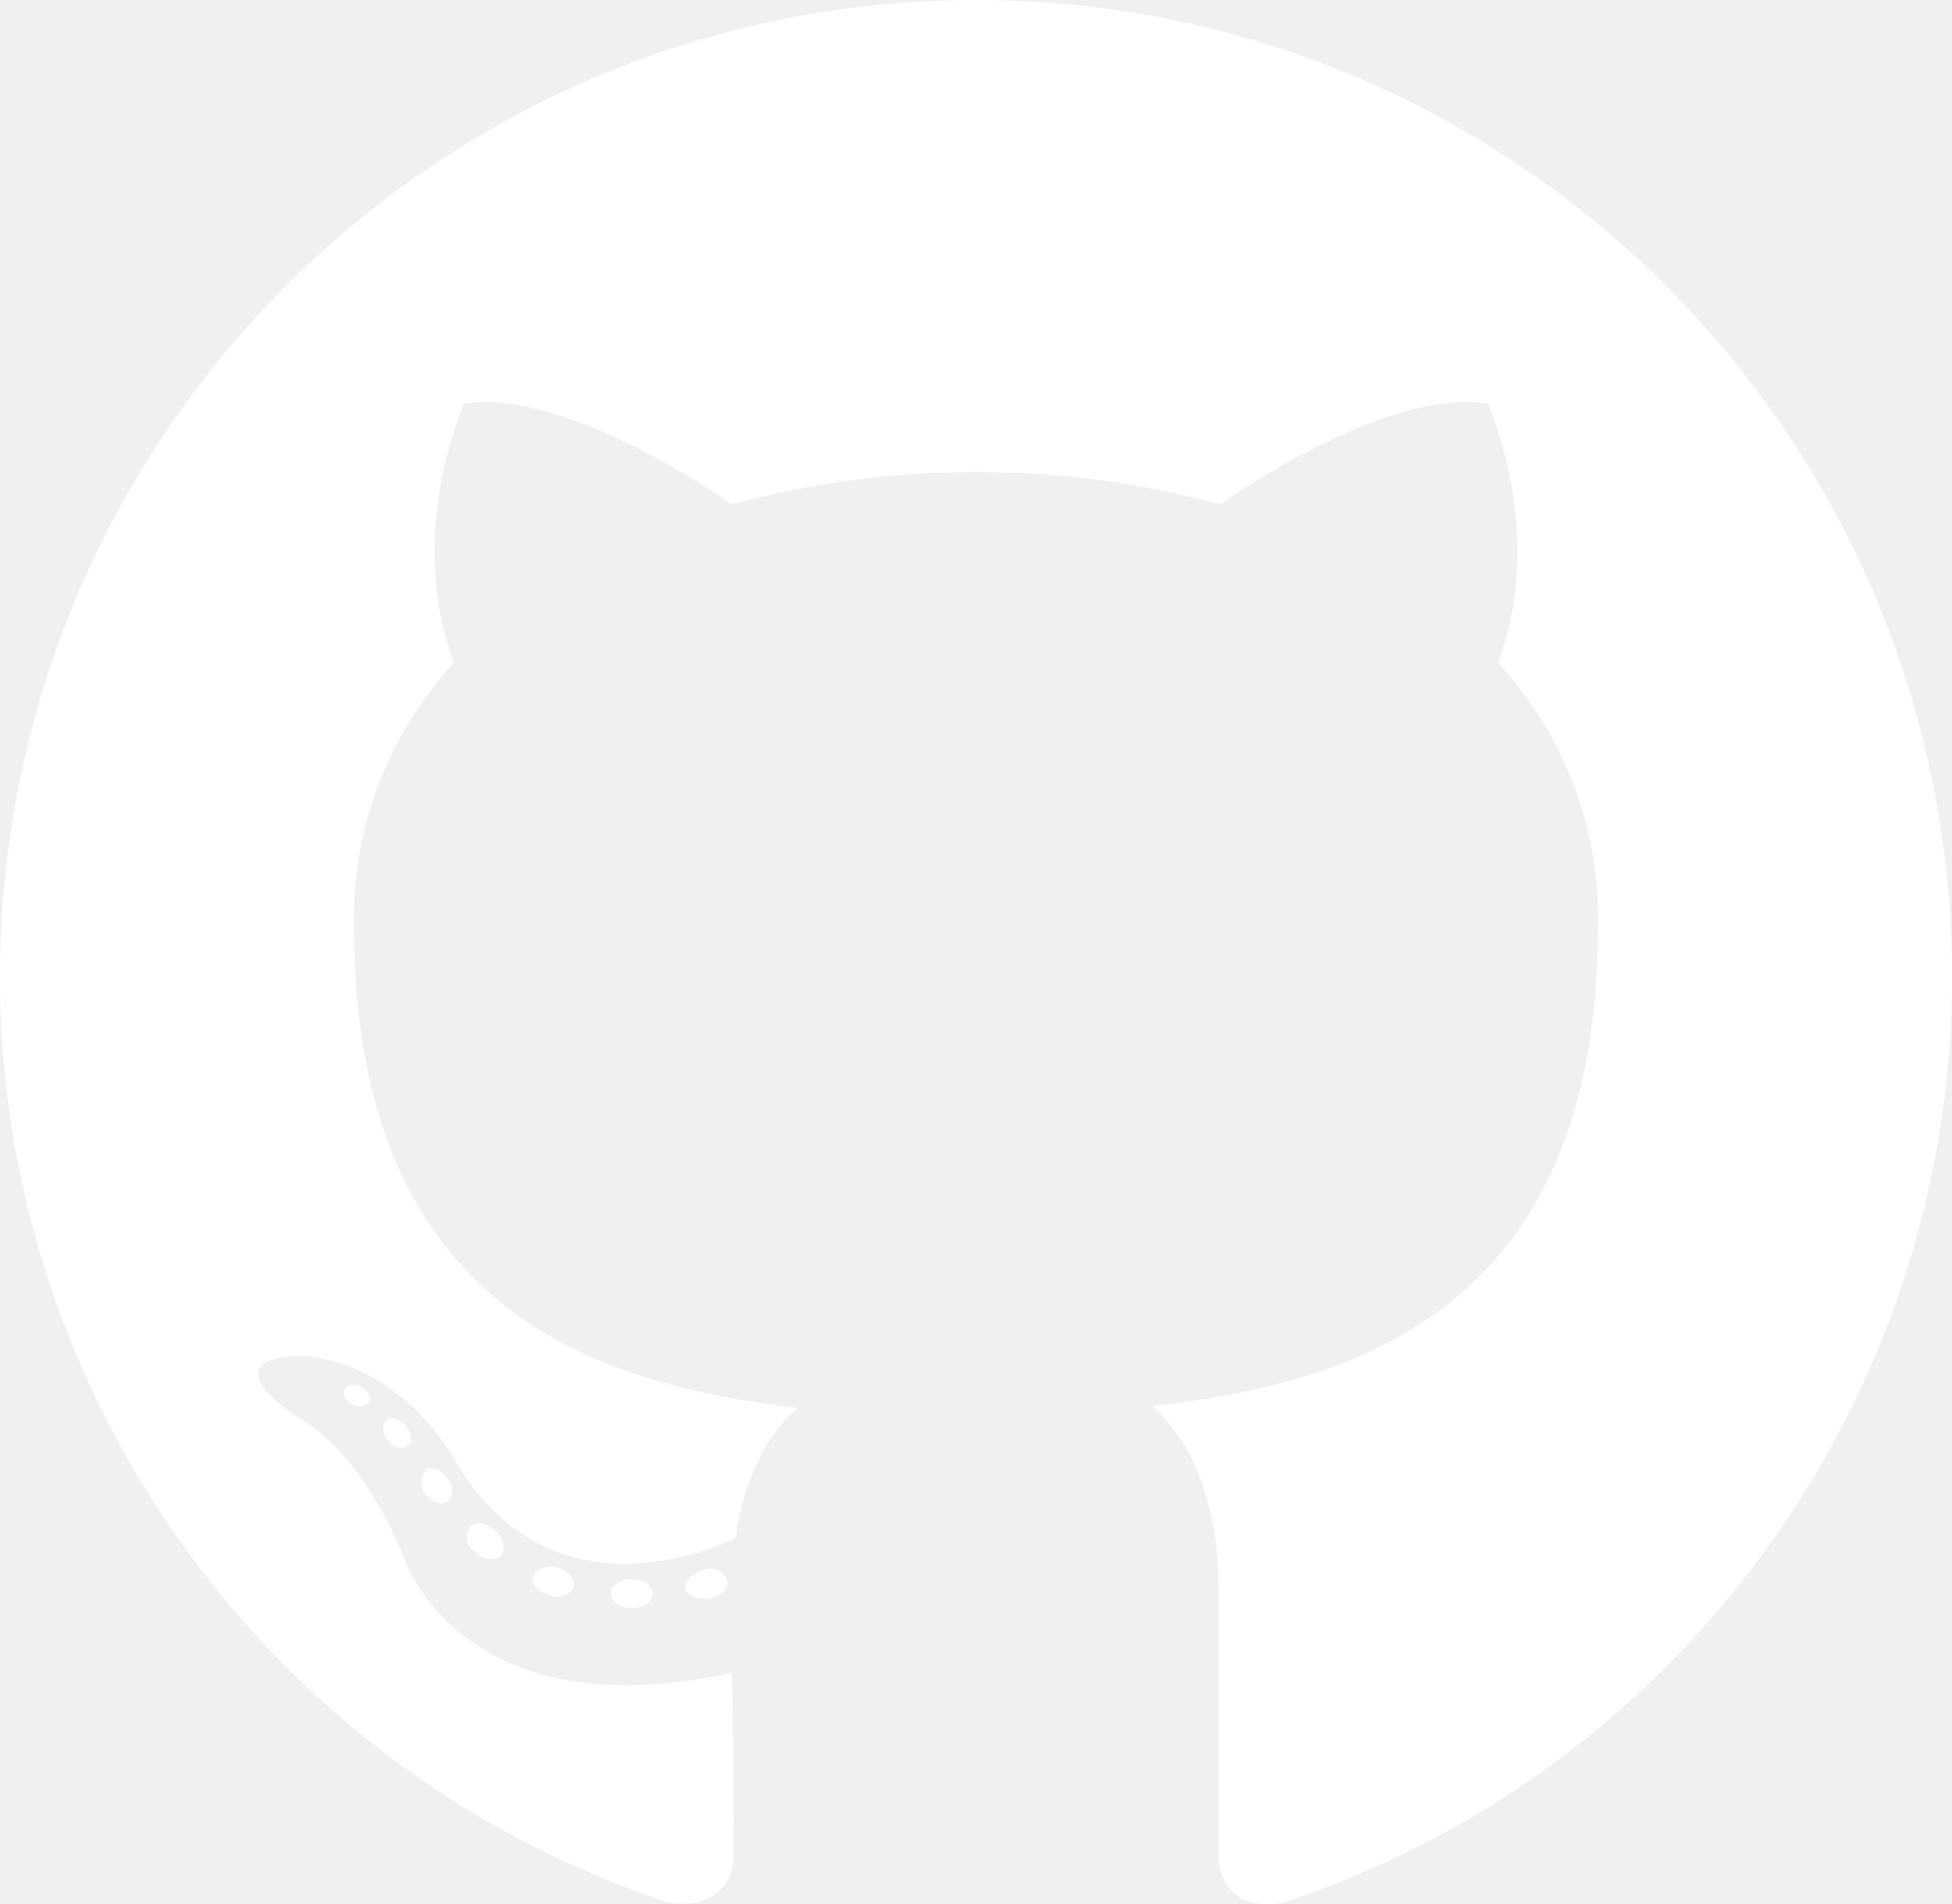
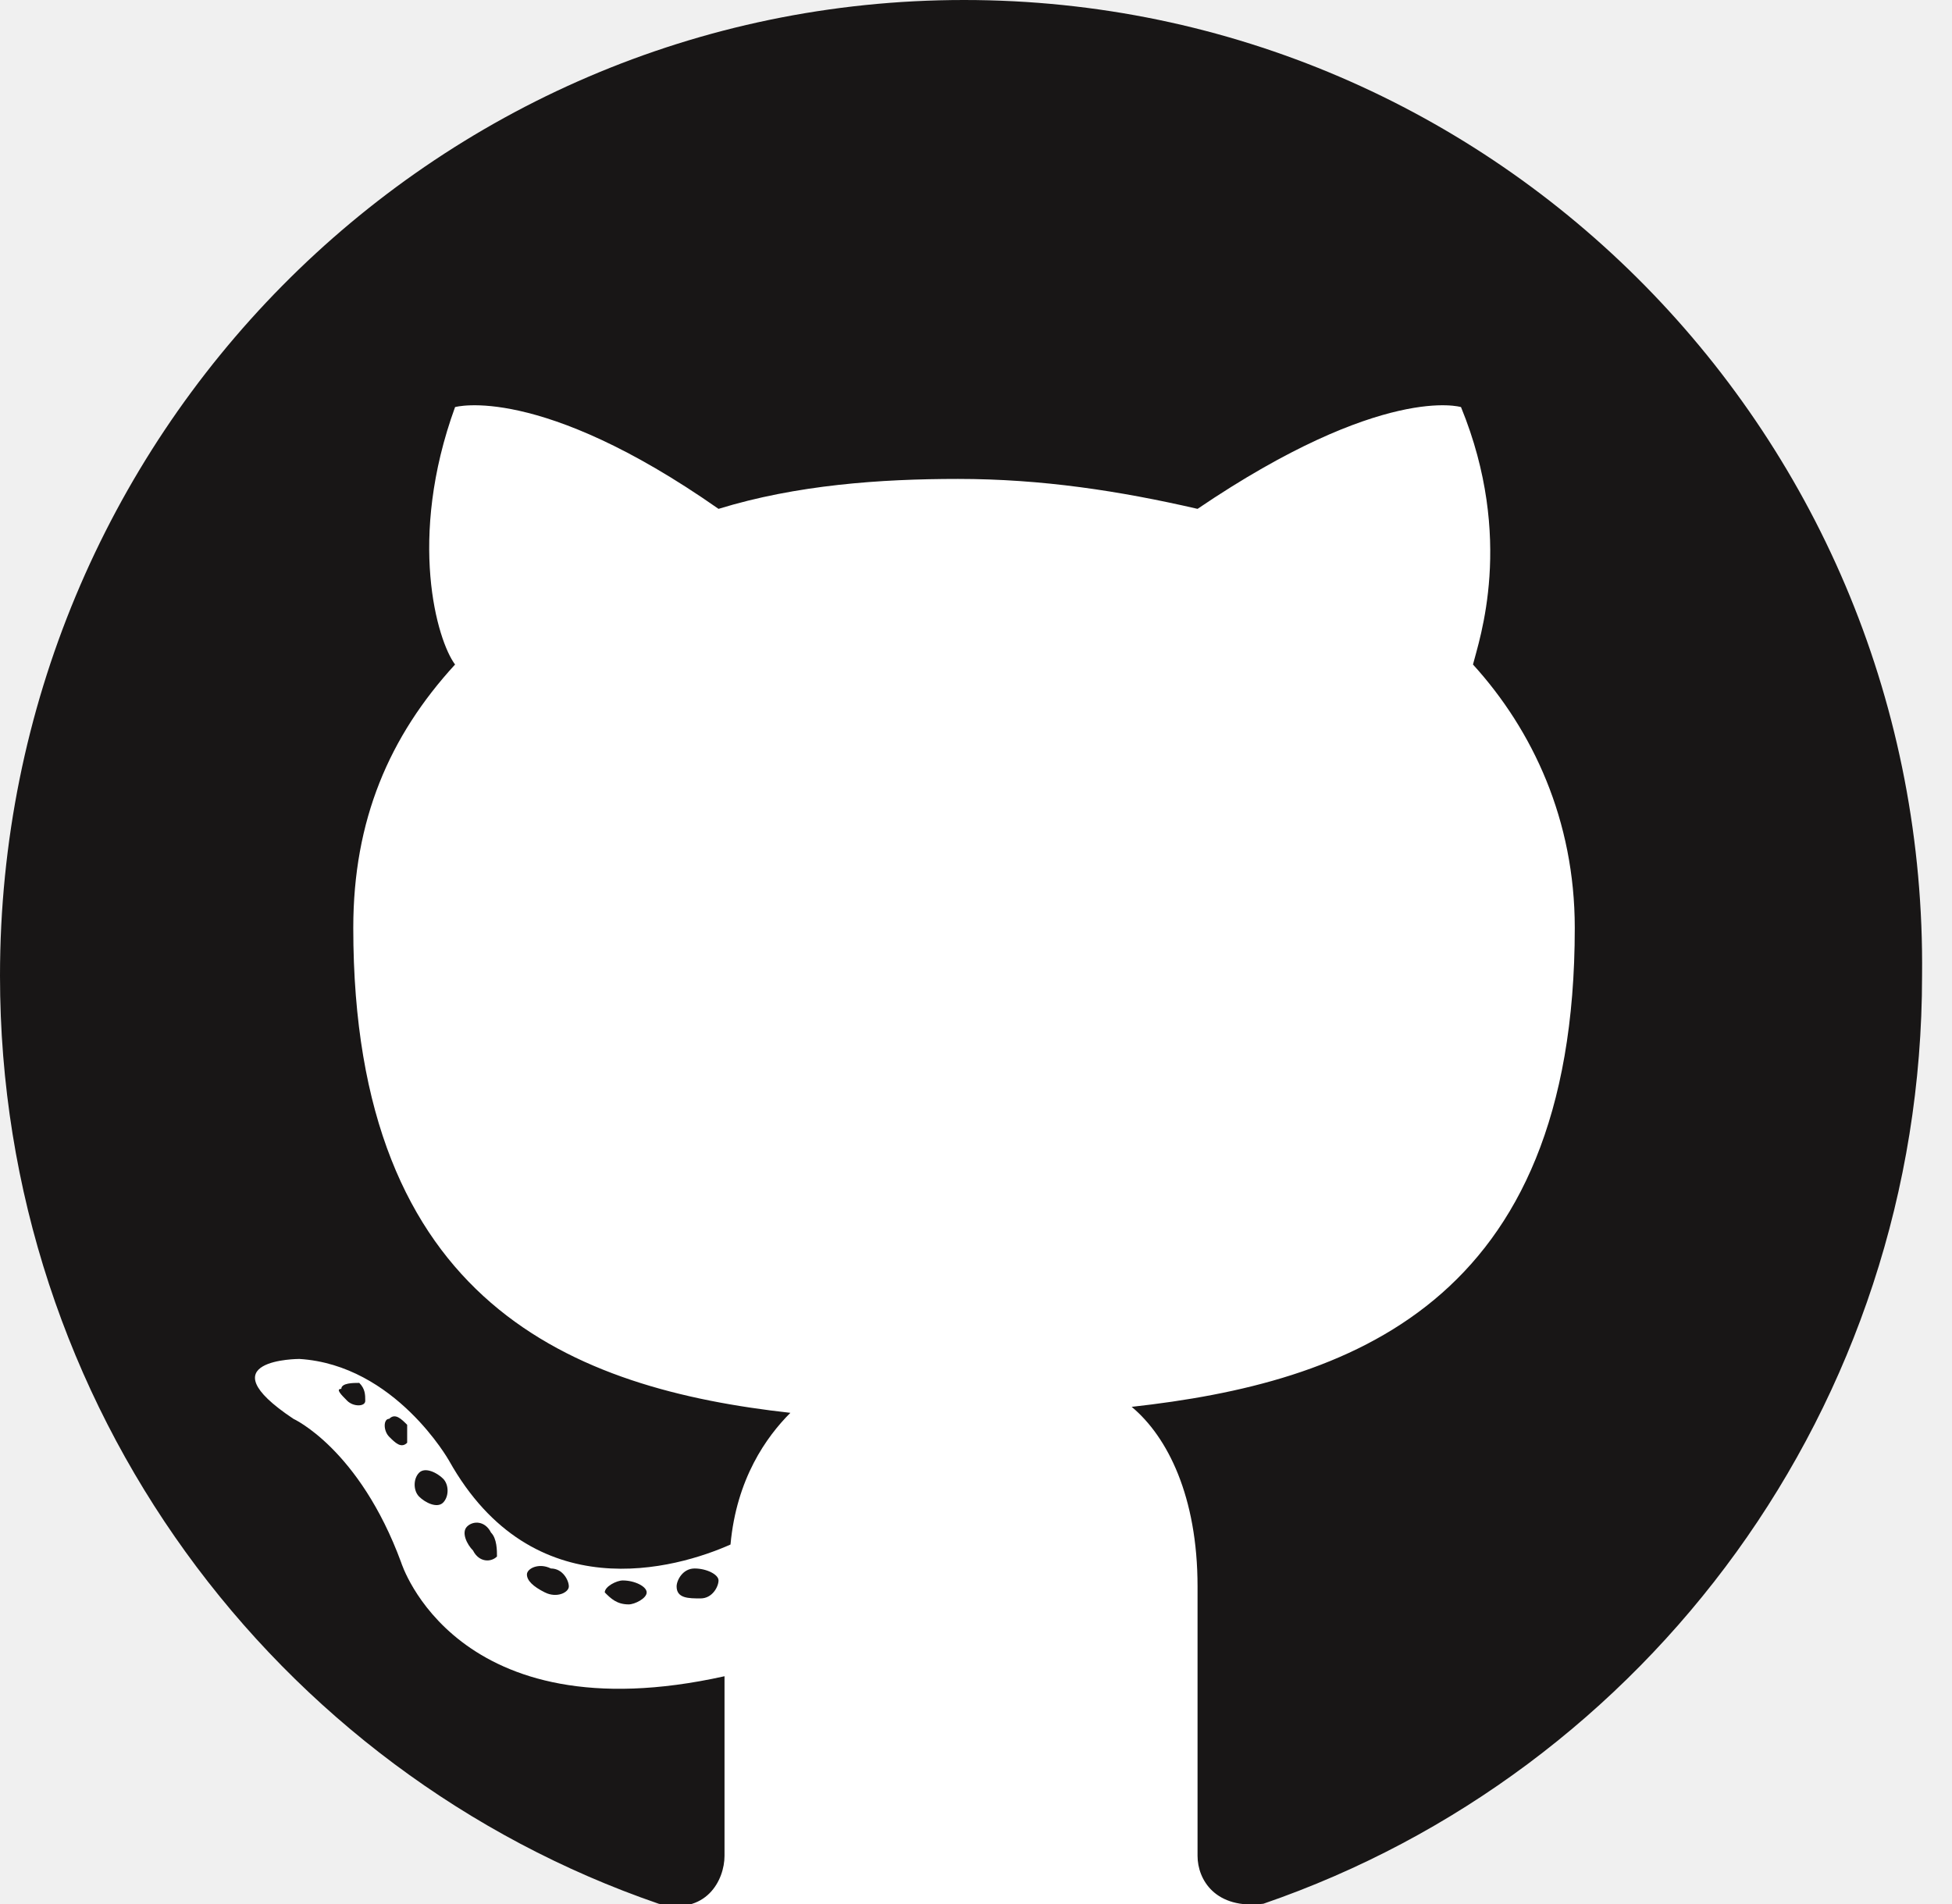
- <svg xmlns="http://www.w3.org/2000/svg" viewBox="0 0 120.8 117.8">
-   <defs>
-     <style>.cls-1,.cls-2{fill:#fff;}.cls-1{fill-rule:evenodd;}</style>
-   </defs>
-   <g id="Livello_2" data-name="Livello 2">
-     <g id="Layer_1" data-name="Layer 1">
-       <path class="cls-1" d="M60.4,0A60.4,60.4,0,0,0,41.3,117.7c3,.5,4.1-1.3,4.1-2.9s0-6.2-.1-11.3C28.5,107.2,25,96.4,25,96.4c-2.8-7-6.7-8.8-6.7-8.8-5.5-3.8.4-3.7.4-3.7,6.1.4,9.3,6.2,9.3,6.2,5.3,9.3,14.1,6.6,17.5,5.1.6-4,2.1-6.6,3.9-8.1C36,85.6,21.9,80.4,21.9,57.2A23.3,23.3,0,0,1,28.1,41c-.6-1.5-2.7-7.6.6-16,0,0,5-1.6,16.6,6.2a58,58,0,0,1,30.2,0C87,23.4,92.1,25,92.1,25c3.3,8.4,1.2,14.5.6,16a23.3,23.3,0,0,1,6.2,16.2c0,23.2-14.1,28.3-27.6,29.8,2.2,1.9,4.1,5.6,4.1,11.2v16.6c0,1.6,1.1,3.5,4.1,2.9A60.4,60.4,0,0,0,60.4,0Z" />
-       <path class="cls-2" d="M22.9,86.7a.9.9,0,0,1-1.1.2.8.8,0,0,1-.5-.9c.1-.3.6-.4,1-.2s.7.6.6.9Z" />
-       <path class="cls-2" d="M25.3,89.4c-.3.3-.8.2-1.2-.2s-.5-1-.2-1.3.9-.1,1.2.3.5,1,.2,1.2Z" />
-       <path class="cls-2" d="M27.7,92.9c-.4.3-1,0-1.4-.5a1.2,1.2,0,0,1,.1-1.5c.3-.2.9,0,1.3.6a1,1,0,0,1,0,1.4Z" />
-       <path class="cls-2" d="M31,96.3a1.3,1.3,0,0,1-1.6-.3,1,1,0,0,1-.3-1.5c.3-.4,1-.3,1.5.2a1.2,1.2,0,0,1,.4,1.6Z" />
-       <path class="cls-2" d="M35.5,98.2a1.2,1.2,0,0,1-1.5.5c-.7-.2-1.2-.8-1-1.2s.8-.7,1.5-.5,1.1.7,1,1.2Z" />
-       <path class="cls-2" d="M40.4,98.6c0,.5-.6.9-1.3.9s-1.3-.4-1.3-.9.6-.9,1.3-.9,1.3.4,1.3.9Z" />
-       <path class="cls-2" d="M45,97.8c.1.5-.4,1-1.1,1.1s-1.4-.2-1.5-.6.5-1,1.2-1.2,1.3.2,1.4.7Z" />
-     </g>
+ <svg xmlns="http://www.w3.org/2000/svg" version="1.1" id="Livello_1" x="0px" y="0px" viewBox="0 0 32.6 31.8" style="enable-background:new 0 0 32.6 31.8;" xml:space="preserve">
+   <style type="text/css">
+ 	.st0{fill:#FFFFFF;}
+ 	.st1{fill-rule:evenodd;clip-rule:evenodd;fill:#181616;}
+ 	.st2{fill:#181616;}
+ </style>
+   <path class="st0" d="M31.8,16.5c-0.7,8.4-6.3,16-15.9,16S0.6,24.6,0.4,16.2C0.2,7.6,7.6,0.1,16.3,0.1S31.9,7.9,31.8,16.5z" />
+   <g>
+     <path class="st1" d="M16.1,0C7.2,0,0,7.3,0,16.3c0,7.2,4.6,13.3,11,15.5c0.8,0.2,1.1-0.4,1.1-0.8s0-1.7,0-3c-4.5,1-5.4-1.9-5.4-1.9   c-0.7-1.9-1.8-2.4-1.8-2.4c-1.5-1,0.1-1,0.1-1c1.6,0.1,2.5,1.7,2.5,1.7c1.4,2.5,3.8,1.8,4.7,1.4c0.1-1.1,0.6-1.8,1-2.2   c-3.6-0.4-7.3-1.8-7.3-8.1c0-1.8,0.6-3.2,1.7-4.4c-0.3-0.4-0.8-2.1,0-4.3c0,0,1.4-0.4,4.4,1.7C13.3,8.1,14.7,8,16,8   c1.4,0,2.7,0.2,4,0.5c3.1-2.1,4.4-1.7,4.4-1.7c0.9,2.2,0.3,3.9,0.2,4.3c1,1.1,1.7,2.6,1.7,4.4c0,6.3-3.8,7.6-7.4,8   c0.6,0.5,1.1,1.5,1.1,3c0,2.2,0,3.9,0,4.5c0,0.4,0.3,0.9,1.1,0.8c6.4-2.2,11-8.3,11-15.5C32.2,7.3,25,0,16.1,0z" />
+     <path class="st2" d="M6.1,23.4c0,0.1-0.2,0.1-0.3,0c-0.1-0.1-0.2-0.2-0.1-0.2c0-0.1,0.2-0.1,0.3-0.1C6.1,23.2,6.1,23.3,6.1,23.4   L6.1,23.4z" />
+     <path class="st2" d="M6.8,24.1c-0.1,0.1-0.2,0-0.3-0.1c-0.1-0.1-0.1-0.3,0-0.3c0.1-0.1,0.2,0,0.3,0.1C6.8,23.9,6.8,24.1,6.8,24.1   L6.8,24.1z" />
+     <path class="st2" d="M7.4,25.1c-0.1,0.1-0.3,0-0.4-0.1s-0.1-0.3,0-0.4s0.3,0,0.4,0.1C7.5,24.8,7.5,25,7.4,25.1L7.4,25.1z" />
+     <path class="st2" d="M8.3,26c-0.1,0.1-0.3,0.1-0.4-0.1c-0.1-0.1-0.2-0.3-0.1-0.4s0.3-0.1,0.4,0.1C8.3,25.7,8.3,25.9,8.3,26L8.3,26z   " />
+     <path class="st2" d="M9.5,26.5c0,0.1-0.2,0.2-0.4,0.1s-0.3-0.2-0.3-0.3c0-0.1,0.2-0.2,0.4-0.1C9.4,26.2,9.5,26.4,9.5,26.5L9.5,26.5   z" />
+     <path class="st2" d="M10.8,26.6c0,0.1-0.2,0.2-0.3,0.2c-0.2,0-0.3-0.1-0.4-0.2c0-0.1,0.2-0.2,0.3-0.2   C10.6,26.4,10.8,26.5,10.8,26.6L10.8,26.6z" />
+     <path class="st2" d="M12,26.4c0,0.1-0.1,0.3-0.3,0.3s-0.4,0-0.4-0.2c0-0.1,0.1-0.3,0.3-0.3C11.8,26.2,12,26.3,12,26.4L12,26.4z" />
  </g>
</svg>
